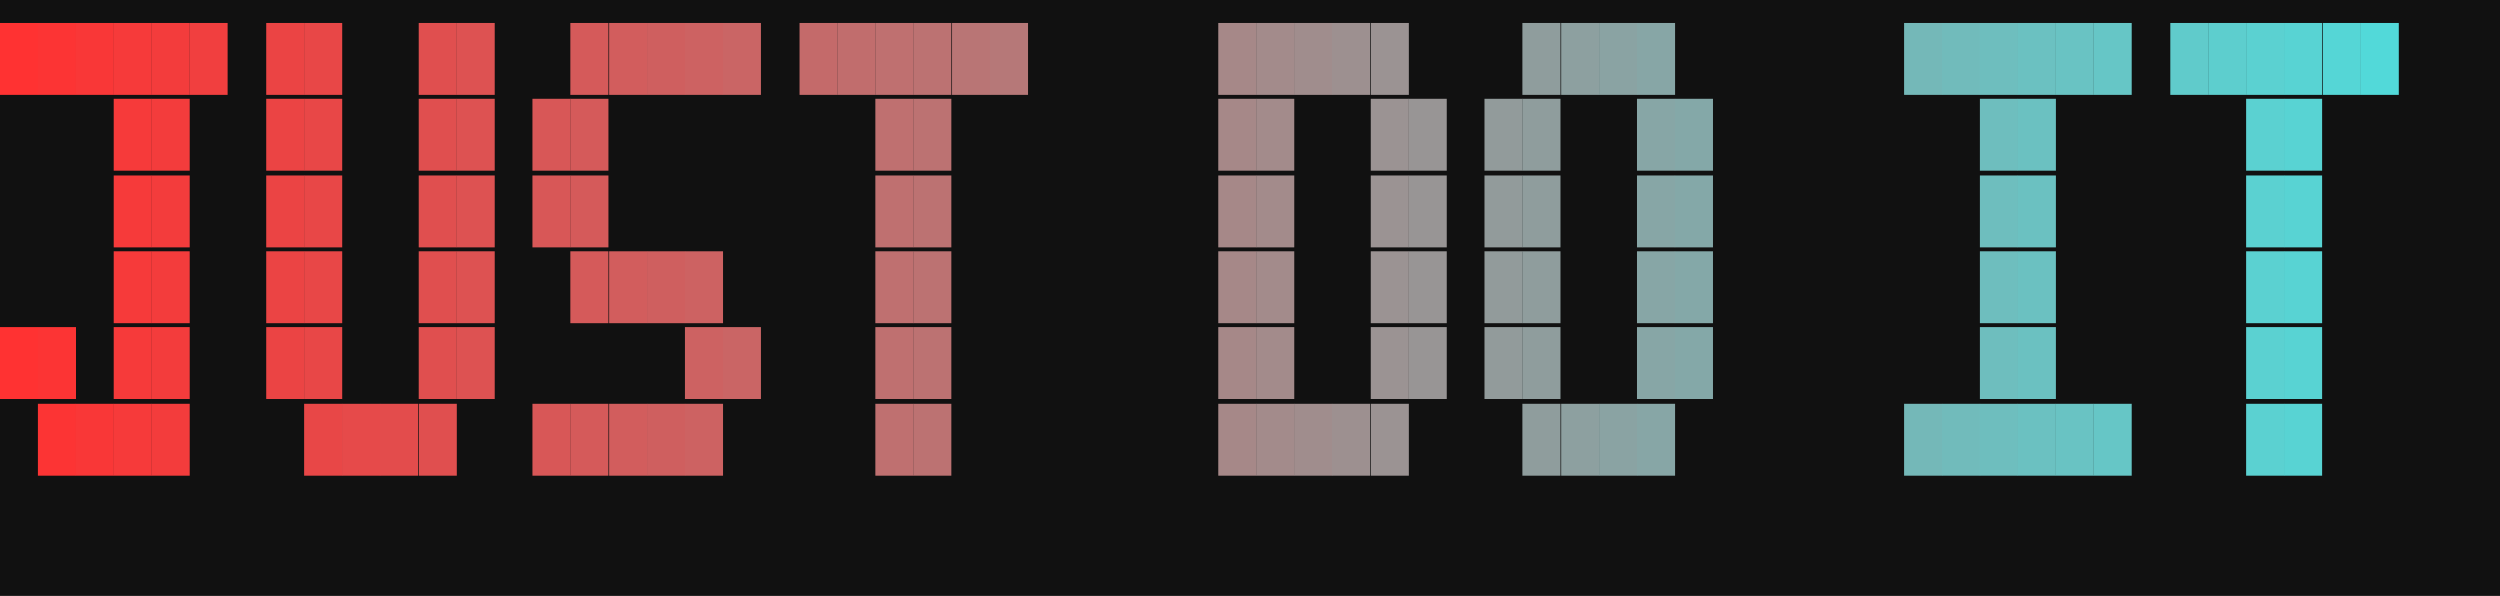
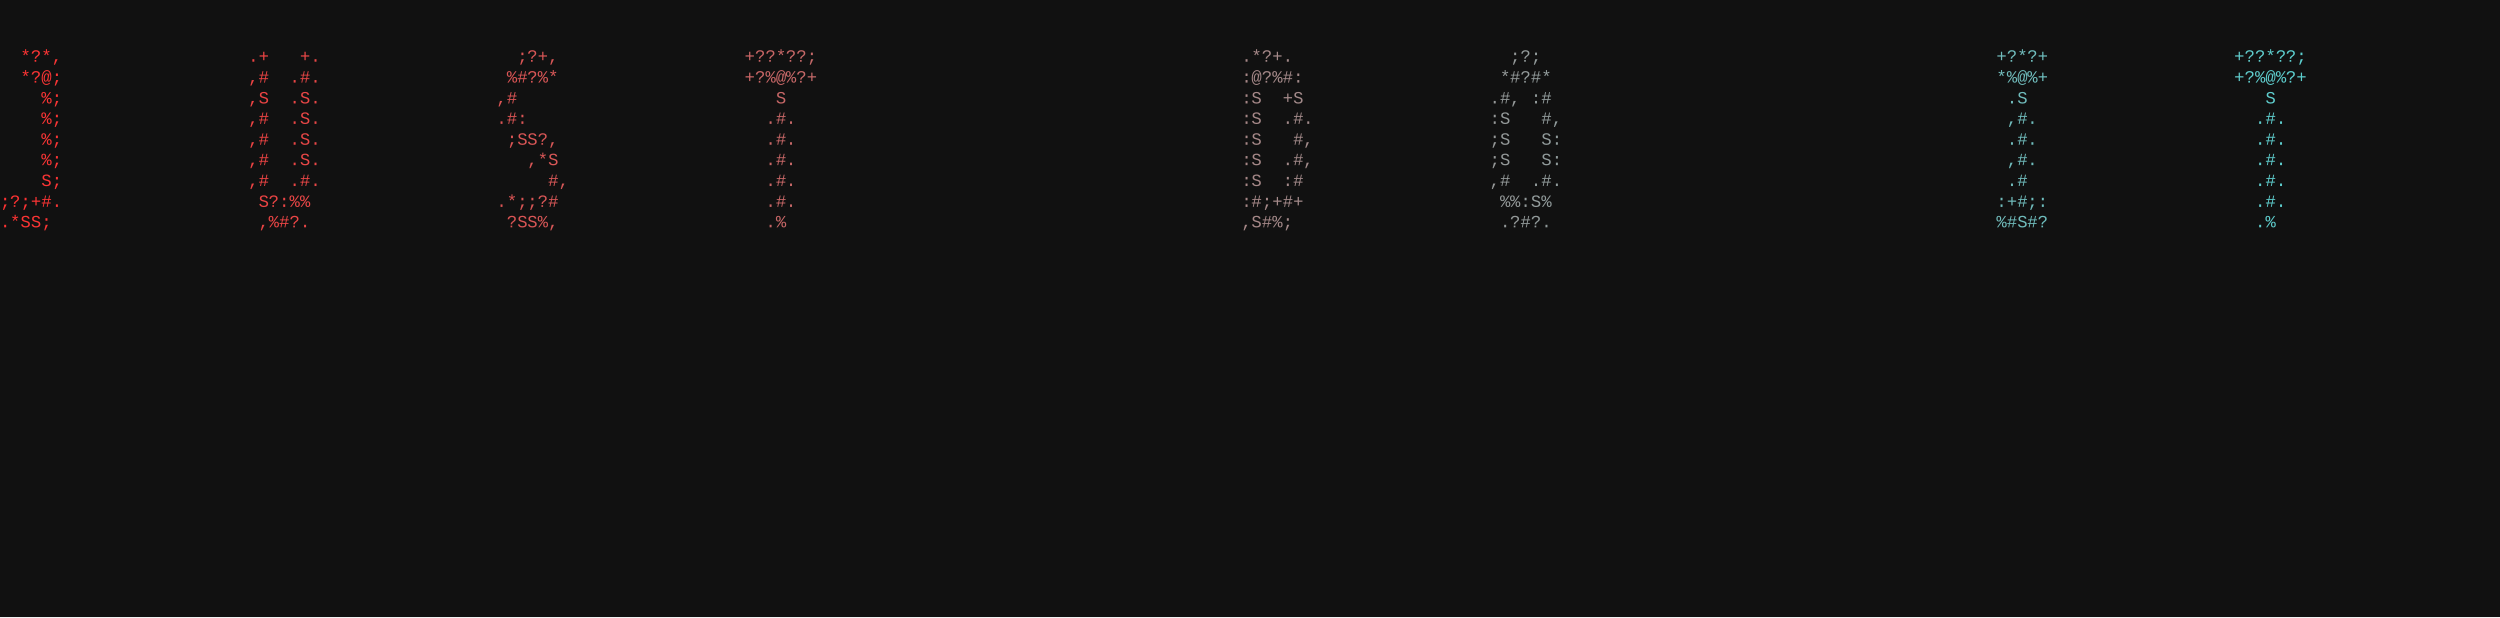
- <svg xmlns="http://www.w3.org/2000/svg" width="2836" height="676">
-   <rect width="2836" height="676" fill="#111111" />
-   <text x="0" y="86" fill="#ff3232" font-size="72" font-family="Courier New, Courier, monospace">█</text>
-   <text x="43" y="86" fill="#fc3434" font-size="72" font-family="Courier New, Courier, monospace">█</text>
-   <text x="86" y="86" fill="#f93737" font-size="72" font-family="Courier New, Courier, monospace">█</text>
-   <text x="129" y="86" fill="#f63a3a" font-size="72" font-family="Courier New, Courier, monospace">█</text>
-   <text x="172" y="86" fill="#f33c3c" font-size="72" font-family="Courier New, Courier, monospace">█</text>
-   <text x="215" y="86" fill="#f13f3f" font-size="72" font-family="Courier New, Courier, monospace">█</text>
-   <text x="302" y="86" fill="#eb4444" font-size="72" font-family="Courier New, Courier, monospace">█</text>
-   <text x="345" y="86" fill="#e84747" font-size="72" font-family="Courier New, Courier, monospace">█</text>
-   <text x="475" y="86" fill="#e04f4f" font-size="72" font-family="Courier New, Courier, monospace">█</text>
-   <text x="518" y="86" fill="#dd5252" font-size="72" font-family="Courier New, Courier, monospace">█</text>
-   <text x="647" y="86" fill="#d55a5a" font-size="72" font-family="Courier New, Courier, monospace">█</text>
-   <text x="691" y="86" fill="#d25d5d" font-size="72" font-family="Courier New, Courier, monospace">█</text>
-   <text x="734" y="86" fill="#cf5f5f" font-size="72" font-family="Courier New, Courier, monospace">█</text>
-   <text x="777" y="86" fill="#cd6262" font-size="72" font-family="Courier New, Courier, monospace">█</text>
-   <text x="820" y="86" fill="#ca6565" font-size="72" font-family="Courier New, Courier, monospace">█</text>
-   <text x="907" y="86" fill="#c46a6a" font-size="72" font-family="Courier New, Courier, monospace">█</text>
-   <text x="950" y="86" fill="#c16d6d" font-size="72" font-family="Courier New, Courier, monospace">█</text>
-   <text x="993" y="86" fill="#bf7070" font-size="72" font-family="Courier New, Courier, monospace">█</text>
-   <text x="1036" y="86" fill="#bc7272" font-size="72" font-family="Courier New, Courier, monospace">█</text>
-   <text x="1080" y="86" fill="#b97575" font-size="72" font-family="Courier New, Courier, monospace">█</text>
-   <text x="1123" y="86" fill="#b67878" font-size="72" font-family="Courier New, Courier, monospace">█</text>
-   <text x="1382" y="86" fill="#a68888" font-size="72" font-family="Courier New, Courier, monospace">█</text>
-   <text x="1425" y="86" fill="#a38b8b" font-size="72" font-family="Courier New, Courier, monospace">█</text>
-   <text x="1468" y="86" fill="#a08d8d" font-size="72" font-family="Courier New, Courier, monospace">█</text>
-   <text x="1511" y="86" fill="#9d9090" font-size="72" font-family="Courier New, Courier, monospace">█</text>
-   <text x="1555" y="86" fill="#9b9393" font-size="72" font-family="Courier New, Courier, monospace">█</text>
-   <text x="1727" y="86" fill="#8f9d9d" font-size="72" font-family="Courier New, Courier, monospace">█</text>
-   <text x="1771" y="86" fill="#8da0a0" font-size="72" font-family="Courier New, Courier, monospace">█</text>
-   <text x="1814" y="86" fill="#8aa3a3" font-size="72" font-family="Courier New, Courier, monospace">█</text>
-   <text x="1857" y="86" fill="#87a6a6" font-size="72" font-family="Courier New, Courier, monospace">█</text>
-   <text x="2160" y="86" fill="#74b8b8" font-size="72" font-family="Courier New, Courier, monospace">█</text>
-   <text x="2203" y="86" fill="#71bbbb" font-size="72" font-family="Courier New, Courier, monospace">█</text>
-   <text x="2246" y="86" fill="#6ebebe" font-size="72" font-family="Courier New, Courier, monospace">█</text>
-   <text x="2289" y="86" fill="#6bc1c1" font-size="72" font-family="Courier New, Courier, monospace">█</text>
-   <text x="2332" y="86" fill="#69c3c3" font-size="72" font-family="Courier New, Courier, monospace">█</text>
-   <text x="2375" y="86" fill="#66c6c6" font-size="72" font-family="Courier New, Courier, monospace">█</text>
-   <text x="2462" y="86" fill="#60cbcb" font-size="72" font-family="Courier New, Courier, monospace">█</text>
-   <text x="2505" y="86" fill="#5dcece" font-size="72" font-family="Courier New, Courier, monospace">█</text>
-   <text x="2548" y="86" fill="#5bd1d1" font-size="72" font-family="Courier New, Courier, monospace">█</text>
-   <text x="2591" y="86" fill="#58d3d3" font-size="72" font-family="Courier New, Courier, monospace">█</text>
-   <text x="2635" y="86" fill="#55d6d6" font-size="72" font-family="Courier New, Courier, monospace">█</text>
-   <text x="2678" y="86" fill="#52d9d9" font-size="72" font-family="Courier New, Courier, monospace">█</text>
-   <text x="129" y="172" fill="#f63a3a" font-size="72" font-family="Courier New, Courier, monospace">█</text>
-   <text x="172" y="172" fill="#f33c3c" font-size="72" font-family="Courier New, Courier, monospace">█</text>
-   <text x="302" y="172" fill="#eb4444" font-size="72" font-family="Courier New, Courier, monospace">█</text>
-   <text x="345" y="172" fill="#e84747" font-size="72" font-family="Courier New, Courier, monospace">█</text>
-   <text x="475" y="172" fill="#e04f4f" font-size="72" font-family="Courier New, Courier, monospace">█</text>
-   <text x="518" y="172" fill="#dd5252" font-size="72" font-family="Courier New, Courier, monospace">█</text>
-   <text x="604" y="172" fill="#d85757" font-size="72" font-family="Courier New, Courier, monospace">█</text>
-   <text x="647" y="172" fill="#d55a5a" font-size="72" font-family="Courier New, Courier, monospace">█</text>
-   <text x="993" y="172" fill="#bf7070" font-size="72" font-family="Courier New, Courier, monospace">█</text>
-   <text x="1036" y="172" fill="#bc7272" font-size="72" font-family="Courier New, Courier, monospace">█</text>
-   <text x="1382" y="172" fill="#a68888" font-size="72" font-family="Courier New, Courier, monospace">█</text>
-   <text x="1425" y="172" fill="#a38b8b" font-size="72" font-family="Courier New, Courier, monospace">█</text>
-   <text x="1555" y="172" fill="#9b9393" font-size="72" font-family="Courier New, Courier, monospace">█</text>
-   <text x="1598" y="172" fill="#989595" font-size="72" font-family="Courier New, Courier, monospace">█</text>
-   <text x="1684" y="172" fill="#929b9b" font-size="72" font-family="Courier New, Courier, monospace">█</text>
-   <text x="1727" y="172" fill="#8f9d9d" font-size="72" font-family="Courier New, Courier, monospace">█</text>
-   <text x="1857" y="172" fill="#87a6a6" font-size="72" font-family="Courier New, Courier, monospace">█</text>
-   <text x="1900" y="172" fill="#84a8a8" font-size="72" font-family="Courier New, Courier, monospace">█</text>
-   <text x="2246" y="172" fill="#6ebebe" font-size="72" font-family="Courier New, Courier, monospace">█</text>
-   <text x="2289" y="172" fill="#6bc1c1" font-size="72" font-family="Courier New, Courier, monospace">█</text>
-   <text x="2548" y="172" fill="#5bd1d1" font-size="72" font-family="Courier New, Courier, monospace">█</text>
-   <text x="2591" y="172" fill="#58d3d3" font-size="72" font-family="Courier New, Courier, monospace">█</text>
-   <text x="129" y="259" fill="#f63a3a" font-size="72" font-family="Courier New, Courier, monospace">█</text>
-   <text x="172" y="259" fill="#f33c3c" font-size="72" font-family="Courier New, Courier, monospace">█</text>
-   <text x="302" y="259" fill="#eb4444" font-size="72" font-family="Courier New, Courier, monospace">█</text>
-   <text x="345" y="259" fill="#e84747" font-size="72" font-family="Courier New, Courier, monospace">█</text>
-   <text x="475" y="259" fill="#e04f4f" font-size="72" font-family="Courier New, Courier, monospace">█</text>
-   <text x="518" y="259" fill="#dd5252" font-size="72" font-family="Courier New, Courier, monospace">█</text>
-   <text x="604" y="259" fill="#d85757" font-size="72" font-family="Courier New, Courier, monospace">█</text>
-   <text x="647" y="259" fill="#d55a5a" font-size="72" font-family="Courier New, Courier, monospace">█</text>
-   <text x="993" y="259" fill="#bf7070" font-size="72" font-family="Courier New, Courier, monospace">█</text>
-   <text x="1036" y="259" fill="#bc7272" font-size="72" font-family="Courier New, Courier, monospace">█</text>
-   <text x="1382" y="259" fill="#a68888" font-size="72" font-family="Courier New, Courier, monospace">█</text>
-   <text x="1425" y="259" fill="#a38b8b" font-size="72" font-family="Courier New, Courier, monospace">█</text>
-   <text x="1555" y="259" fill="#9b9393" font-size="72" font-family="Courier New, Courier, monospace">█</text>
-   <text x="1598" y="259" fill="#989595" font-size="72" font-family="Courier New, Courier, monospace">█</text>
-   <text x="1684" y="259" fill="#929b9b" font-size="72" font-family="Courier New, Courier, monospace">█</text>
-   <text x="1727" y="259" fill="#8f9d9d" font-size="72" font-family="Courier New, Courier, monospace">█</text>
-   <text x="1857" y="259" fill="#87a6a6" font-size="72" font-family="Courier New, Courier, monospace">█</text>
-   <text x="1900" y="259" fill="#84a8a8" font-size="72" font-family="Courier New, Courier, monospace">█</text>
-   <text x="2246" y="259" fill="#6ebebe" font-size="72" font-family="Courier New, Courier, monospace">█</text>
-   <text x="2289" y="259" fill="#6bc1c1" font-size="72" font-family="Courier New, Courier, monospace">█</text>
-   <text x="2548" y="259" fill="#5bd1d1" font-size="72" font-family="Courier New, Courier, monospace">█</text>
-   <text x="2591" y="259" fill="#58d3d3" font-size="72" font-family="Courier New, Courier, monospace">█</text>
-   <text x="129" y="345" fill="#f63a3a" font-size="72" font-family="Courier New, Courier, monospace">█</text>
-   <text x="172" y="345" fill="#f33c3c" font-size="72" font-family="Courier New, Courier, monospace">█</text>
-   <text x="302" y="345" fill="#eb4444" font-size="72" font-family="Courier New, Courier, monospace">█</text>
-   <text x="345" y="345" fill="#e84747" font-size="72" font-family="Courier New, Courier, monospace">█</text>
-   <text x="475" y="345" fill="#e04f4f" font-size="72" font-family="Courier New, Courier, monospace">█</text>
-   <text x="518" y="345" fill="#dd5252" font-size="72" font-family="Courier New, Courier, monospace">█</text>
-   <text x="647" y="345" fill="#d55a5a" font-size="72" font-family="Courier New, Courier, monospace">█</text>
-   <text x="691" y="345" fill="#d25d5d" font-size="72" font-family="Courier New, Courier, monospace">█</text>
-   <text x="734" y="345" fill="#cf5f5f" font-size="72" font-family="Courier New, Courier, monospace">█</text>
-   <text x="777" y="345" fill="#cd6262" font-size="72" font-family="Courier New, Courier, monospace">█</text>
-   <text x="993" y="345" fill="#bf7070" font-size="72" font-family="Courier New, Courier, monospace">█</text>
-   <text x="1036" y="345" fill="#bc7272" font-size="72" font-family="Courier New, Courier, monospace">█</text>
-   <text x="1382" y="345" fill="#a68888" font-size="72" font-family="Courier New, Courier, monospace">█</text>
-   <text x="1425" y="345" fill="#a38b8b" font-size="72" font-family="Courier New, Courier, monospace">█</text>
-   <text x="1555" y="345" fill="#9b9393" font-size="72" font-family="Courier New, Courier, monospace">█</text>
-   <text x="1598" y="345" fill="#989595" font-size="72" font-family="Courier New, Courier, monospace">█</text>
-   <text x="1684" y="345" fill="#929b9b" font-size="72" font-family="Courier New, Courier, monospace">█</text>
-   <text x="1727" y="345" fill="#8f9d9d" font-size="72" font-family="Courier New, Courier, monospace">█</text>
-   <text x="1857" y="345" fill="#87a6a6" font-size="72" font-family="Courier New, Courier, monospace">█</text>
-   <text x="1900" y="345" fill="#84a8a8" font-size="72" font-family="Courier New, Courier, monospace">█</text>
-   <text x="2246" y="345" fill="#6ebebe" font-size="72" font-family="Courier New, Courier, monospace">█</text>
-   <text x="2289" y="345" fill="#6bc1c1" font-size="72" font-family="Courier New, Courier, monospace">█</text>
-   <text x="2548" y="345" fill="#5bd1d1" font-size="72" font-family="Courier New, Courier, monospace">█</text>
-   <text x="2591" y="345" fill="#58d3d3" font-size="72" font-family="Courier New, Courier, monospace">█</text>
-   <text x="0" y="431" fill="#ff3232" font-size="72" font-family="Courier New, Courier, monospace">█</text>
-   <text x="43" y="431" fill="#fc3434" font-size="72" font-family="Courier New, Courier, monospace">█</text>
-   <text x="129" y="431" fill="#f63a3a" font-size="72" font-family="Courier New, Courier, monospace">█</text>
-   <text x="172" y="431" fill="#f33c3c" font-size="72" font-family="Courier New, Courier, monospace">█</text>
-   <text x="302" y="431" fill="#eb4444" font-size="72" font-family="Courier New, Courier, monospace">█</text>
-   <text x="345" y="431" fill="#e84747" font-size="72" font-family="Courier New, Courier, monospace">█</text>
-   <text x="475" y="431" fill="#e04f4f" font-size="72" font-family="Courier New, Courier, monospace">█</text>
-   <text x="518" y="431" fill="#dd5252" font-size="72" font-family="Courier New, Courier, monospace">█</text>
-   <text x="777" y="431" fill="#cd6262" font-size="72" font-family="Courier New, Courier, monospace">█</text>
-   <text x="820" y="431" fill="#ca6565" font-size="72" font-family="Courier New, Courier, monospace">█</text>
-   <text x="993" y="431" fill="#bf7070" font-size="72" font-family="Courier New, Courier, monospace">█</text>
-   <text x="1036" y="431" fill="#bc7272" font-size="72" font-family="Courier New, Courier, monospace">█</text>
-   <text x="1382" y="431" fill="#a68888" font-size="72" font-family="Courier New, Courier, monospace">█</text>
-   <text x="1425" y="431" fill="#a38b8b" font-size="72" font-family="Courier New, Courier, monospace">█</text>
-   <text x="1555" y="431" fill="#9b9393" font-size="72" font-family="Courier New, Courier, monospace">█</text>
-   <text x="1598" y="431" fill="#989595" font-size="72" font-family="Courier New, Courier, monospace">█</text>
-   <text x="1684" y="431" fill="#929b9b" font-size="72" font-family="Courier New, Courier, monospace">█</text>
-   <text x="1727" y="431" fill="#8f9d9d" font-size="72" font-family="Courier New, Courier, monospace">█</text>
-   <text x="1857" y="431" fill="#87a6a6" font-size="72" font-family="Courier New, Courier, monospace">█</text>
-   <text x="1900" y="431" fill="#84a8a8" font-size="72" font-family="Courier New, Courier, monospace">█</text>
-   <text x="2246" y="431" fill="#6ebebe" font-size="72" font-family="Courier New, Courier, monospace">█</text>
-   <text x="2289" y="431" fill="#6bc1c1" font-size="72" font-family="Courier New, Courier, monospace">█</text>
-   <text x="2548" y="431" fill="#5bd1d1" font-size="72" font-family="Courier New, Courier, monospace">█</text>
-   <text x="2591" y="431" fill="#58d3d3" font-size="72" font-family="Courier New, Courier, monospace">█</text>
-   <text x="43" y="518" fill="#fc3434" font-size="72" font-family="Courier New, Courier, monospace">█</text>
-   <text x="86" y="518" fill="#f93737" font-size="72" font-family="Courier New, Courier, monospace">█</text>
-   <text x="129" y="518" fill="#f63a3a" font-size="72" font-family="Courier New, Courier, monospace">█</text>
-   <text x="172" y="518" fill="#f33c3c" font-size="72" font-family="Courier New, Courier, monospace">█</text>
-   <text x="345" y="518" fill="#e84747" font-size="72" font-family="Courier New, Courier, monospace">█</text>
-   <text x="388" y="518" fill="#e64a4a" font-size="72" font-family="Courier New, Courier, monospace">█</text>
-   <text x="431" y="518" fill="#e34c4c" font-size="72" font-family="Courier New, Courier, monospace">█</text>
-   <text x="475" y="518" fill="#e04f4f" font-size="72" font-family="Courier New, Courier, monospace">█</text>
-   <text x="604" y="518" fill="#d85757" font-size="72" font-family="Courier New, Courier, monospace">█</text>
-   <text x="647" y="518" fill="#d55a5a" font-size="72" font-family="Courier New, Courier, monospace">█</text>
-   <text x="691" y="518" fill="#d25d5d" font-size="72" font-family="Courier New, Courier, monospace">█</text>
-   <text x="734" y="518" fill="#cf5f5f" font-size="72" font-family="Courier New, Courier, monospace">█</text>
-   <text x="777" y="518" fill="#cd6262" font-size="72" font-family="Courier New, Courier, monospace">█</text>
-   <text x="993" y="518" fill="#bf7070" font-size="72" font-family="Courier New, Courier, monospace">█</text>
-   <text x="1036" y="518" fill="#bc7272" font-size="72" font-family="Courier New, Courier, monospace">█</text>
-   <text x="1382" y="518" fill="#a68888" font-size="72" font-family="Courier New, Courier, monospace">█</text>
-   <text x="1425" y="518" fill="#a38b8b" font-size="72" font-family="Courier New, Courier, monospace">█</text>
-   <text x="1468" y="518" fill="#a08d8d" font-size="72" font-family="Courier New, Courier, monospace">█</text>
-   <text x="1511" y="518" fill="#9d9090" font-size="72" font-family="Courier New, Courier, monospace">█</text>
-   <text x="1555" y="518" fill="#9b9393" font-size="72" font-family="Courier New, Courier, monospace">█</text>
-   <text x="1727" y="518" fill="#8f9d9d" font-size="72" font-family="Courier New, Courier, monospace">█</text>
-   <text x="1771" y="518" fill="#8da0a0" font-size="72" font-family="Courier New, Courier, monospace">█</text>
-   <text x="1814" y="518" fill="#8aa3a3" font-size="72" font-family="Courier New, Courier, monospace">█</text>
-   <text x="1857" y="518" fill="#87a6a6" font-size="72" font-family="Courier New, Courier, monospace">█</text>
-   <text x="2160" y="518" fill="#74b8b8" font-size="72" font-family="Courier New, Courier, monospace">█</text>
-   <text x="2203" y="518" fill="#71bbbb" font-size="72" font-family="Courier New, Courier, monospace">█</text>
-   <text x="2246" y="518" fill="#6ebebe" font-size="72" font-family="Courier New, Courier, monospace">█</text>
-   <text x="2289" y="518" fill="#6bc1c1" font-size="72" font-family="Courier New, Courier, monospace">█</text>
-   <text x="2332" y="518" fill="#69c3c3" font-size="72" font-family="Courier New, Courier, monospace">█</text>
-   <text x="2375" y="518" fill="#66c6c6" font-size="72" font-family="Courier New, Courier, monospace">█</text>
-   <text x="2548" y="518" fill="#5bd1d1" font-size="72" font-family="Courier New, Courier, monospace">█</text>
-   <text x="2591" y="518" fill="#58d3d3" font-size="72" font-family="Courier New, Courier, monospace">█</text>
+ <svg xmlns="http://www.w3.org/2000/svg" width="5510" height="1360">
+   <rect width="5510" height="1360" fill="#111111" />
+   <text x="45" y="136" fill="#fd3333" font-size="38" font-family="Courier New, Courier, monospace">*</text>
+   <text x="68" y="136" fill="#fc3434" font-size="38" font-family="Courier New, Courier, monospace">?</text>
+   <text x="91" y="136" fill="#fc3434" font-size="38" font-family="Courier New, Courier, monospace">*</text>
+   <text x="114" y="136" fill="#fb3535" font-size="38" font-family="Courier New, Courier, monospace">,</text>
+   <text x="547" y="136" fill="#ed4343" font-size="38" font-family="Courier New, Courier, monospace">.</text>
+   <text x="570" y="136" fill="#ec4343" font-size="38" font-family="Courier New, Courier, monospace">+</text>
+   <text x="661" y="136" fill="#e94646" font-size="38" font-family="Courier New, Courier, monospace">+</text>
+   <text x="684" y="136" fill="#e94747" font-size="38" font-family="Courier New, Courier, monospace">.</text>
+   <text x="1140" y="136" fill="#da5555" font-size="38" font-family="Courier New, Courier, monospace">;</text>
+   <text x="1162" y="136" fill="#d95656" font-size="38" font-family="Courier New, Courier, monospace">?</text>
+   <text x="1185" y="136" fill="#d85656" font-size="38" font-family="Courier New, Courier, monospace">+</text>
+   <text x="1208" y="136" fill="#d85757" font-size="38" font-family="Courier New, Courier, monospace">,</text>
+   <text x="1641" y="136" fill="#ca6565" font-size="38" font-family="Courier New, Courier, monospace">+</text>
+   <text x="1664" y="136" fill="#c96565" font-size="38" font-family="Courier New, Courier, monospace">?</text>
+   <text x="1687" y="136" fill="#c86666" font-size="38" font-family="Courier New, Courier, monospace">?</text>
+   <text x="1710" y="136" fill="#c86767" font-size="38" font-family="Courier New, Courier, monospace">*</text>
+   <text x="1732" y="136" fill="#c76868" font-size="38" font-family="Courier New, Courier, monospace">?</text>
+   <text x="1755" y="136" fill="#c66868" font-size="38" font-family="Courier New, Courier, monospace">?</text>
+   <text x="1778" y="136" fill="#c56969" font-size="38" font-family="Courier New, Courier, monospace">;</text>
+   <text x="2736" y="136" fill="#a78787" font-size="38" font-family="Courier New, Courier, monospace">.</text>
+   <text x="2758" y="136" fill="#a68888" font-size="38" font-family="Courier New, Courier, monospace">*</text>
+   <text x="2781" y="136" fill="#a58888" font-size="38" font-family="Courier New, Courier, monospace">?</text>
+   <text x="2804" y="136" fill="#a48989" font-size="38" font-family="Courier New, Courier, monospace">+</text>
+   <text x="2827" y="136" fill="#a48a8a" font-size="38" font-family="Courier New, Courier, monospace">.</text>
+   <text x="3328" y="136" fill="#949999" font-size="38" font-family="Courier New, Courier, monospace">;</text>
+   <text x="3351" y="136" fill="#939a9a" font-size="38" font-family="Courier New, Courier, monospace">?</text>
+   <text x="3374" y="136" fill="#929b9b" font-size="38" font-family="Courier New, Courier, monospace">;</text>
+   <text x="4400" y="136" fill="#71bbbb" font-size="38" font-family="Courier New, Courier, monospace">+</text>
+   <text x="4423" y="136" fill="#70bbbb" font-size="38" font-family="Courier New, Courier, monospace">?</text>
+   <text x="4446" y="136" fill="#70bcbc" font-size="38" font-family="Courier New, Courier, monospace">*</text>
+   <text x="4468" y="136" fill="#6fbdbd" font-size="38" font-family="Courier New, Courier, monospace">?</text>
+   <text x="4491" y="136" fill="#6ebebe" font-size="38" font-family="Courier New, Courier, monospace">+</text>
+   <text x="4924" y="136" fill="#60cbcb" font-size="38" font-family="Courier New, Courier, monospace">+</text>
+   <text x="4947" y="136" fill="#60cccc" font-size="38" font-family="Courier New, Courier, monospace">?</text>
+   <text x="4970" y="136" fill="#5fcdcd" font-size="38" font-family="Courier New, Courier, monospace">?</text>
+   <text x="4993" y="136" fill="#5ecdcd" font-size="38" font-family="Courier New, Courier, monospace">*</text>
+   <text x="5016" y="136" fill="#5dcece" font-size="38" font-family="Courier New, Courier, monospace">?</text>
+   <text x="5038" y="136" fill="#5dcfcf" font-size="38" font-family="Courier New, Courier, monospace">?</text>
+   <text x="5061" y="136" fill="#5ccfcf" font-size="38" font-family="Courier New, Courier, monospace">;</text>
+   <text x="45" y="182" fill="#fd3333" font-size="38" font-family="Courier New, Courier, monospace">*</text>
+   <text x="68" y="182" fill="#fc3434" font-size="38" font-family="Courier New, Courier, monospace">?</text>
+   <text x="91" y="182" fill="#fc3434" font-size="38" font-family="Courier New, Courier, monospace">@</text>
+   <text x="114" y="182" fill="#fb3535" font-size="38" font-family="Courier New, Courier, monospace">;</text>
+   <text x="547" y="182" fill="#ed4343" font-size="38" font-family="Courier New, Courier, monospace">,</text>
+   <text x="570" y="182" fill="#ec4343" font-size="38" font-family="Courier New, Courier, monospace">#</text>
+   <text x="638" y="182" fill="#ea4545" font-size="38" font-family="Courier New, Courier, monospace">.</text>
+   <text x="661" y="182" fill="#e94646" font-size="38" font-family="Courier New, Courier, monospace">#</text>
+   <text x="684" y="182" fill="#e94747" font-size="38" font-family="Courier New, Courier, monospace">.</text>
+   <text x="1117" y="182" fill="#db5454" font-size="38" font-family="Courier New, Courier, monospace">%</text>
+   <text x="1140" y="182" fill="#da5555" font-size="38" font-family="Courier New, Courier, monospace">#</text>
+   <text x="1162" y="182" fill="#d95656" font-size="38" font-family="Courier New, Courier, monospace">?</text>
+   <text x="1185" y="182" fill="#d85656" font-size="38" font-family="Courier New, Courier, monospace">%</text>
+   <text x="1208" y="182" fill="#d85757" font-size="38" font-family="Courier New, Courier, monospace">*</text>
+   <text x="1641" y="182" fill="#ca6565" font-size="38" font-family="Courier New, Courier, monospace">+</text>
+   <text x="1664" y="182" fill="#c96565" font-size="38" font-family="Courier New, Courier, monospace">?</text>
+   <text x="1687" y="182" fill="#c86666" font-size="38" font-family="Courier New, Courier, monospace">%</text>
+   <text x="1710" y="182" fill="#c86767" font-size="38" font-family="Courier New, Courier, monospace">@</text>
+   <text x="1732" y="182" fill="#c76868" font-size="38" font-family="Courier New, Courier, monospace">%</text>
+   <text x="1755" y="182" fill="#c66868" font-size="38" font-family="Courier New, Courier, monospace">?</text>
+   <text x="1778" y="182" fill="#c56969" font-size="38" font-family="Courier New, Courier, monospace">+</text>
+   <text x="2736" y="182" fill="#a78787" font-size="38" font-family="Courier New, Courier, monospace">:</text>
+   <text x="2758" y="182" fill="#a68888" font-size="38" font-family="Courier New, Courier, monospace">@</text>
+   <text x="2781" y="182" fill="#a58888" font-size="38" font-family="Courier New, Courier, monospace">?</text>
+   <text x="2804" y="182" fill="#a48989" font-size="38" font-family="Courier New, Courier, monospace">%</text>
+   <text x="2827" y="182" fill="#a48a8a" font-size="38" font-family="Courier New, Courier, monospace">#</text>
+   <text x="2850" y="182" fill="#a38a8a" font-size="38" font-family="Courier New, Courier, monospace">:</text>
+   <text x="3306" y="182" fill="#949999" font-size="38" font-family="Courier New, Courier, monospace">*</text>
+   <text x="3328" y="182" fill="#949999" font-size="38" font-family="Courier New, Courier, monospace">#</text>
+   <text x="3351" y="182" fill="#939a9a" font-size="38" font-family="Courier New, Courier, monospace">?</text>
+   <text x="3374" y="182" fill="#929b9b" font-size="38" font-family="Courier New, Courier, monospace">#</text>
+   <text x="3397" y="182" fill="#919b9b" font-size="38" font-family="Courier New, Courier, monospace">*</text>
+   <text x="4400" y="182" fill="#71bbbb" font-size="38" font-family="Courier New, Courier, monospace">*</text>
+   <text x="4423" y="182" fill="#70bbbb" font-size="38" font-family="Courier New, Courier, monospace">%</text>
+   <text x="4446" y="182" fill="#70bcbc" font-size="38" font-family="Courier New, Courier, monospace">@</text>
+   <text x="4468" y="182" fill="#6fbdbd" font-size="38" font-family="Courier New, Courier, monospace">%</text>
+   <text x="4491" y="182" fill="#6ebebe" font-size="38" font-family="Courier New, Courier, monospace">+</text>
+   <text x="4924" y="182" fill="#60cbcb" font-size="38" font-family="Courier New, Courier, monospace">+</text>
+   <text x="4947" y="182" fill="#60cccc" font-size="38" font-family="Courier New, Courier, monospace">?</text>
+   <text x="4970" y="182" fill="#5fcdcd" font-size="38" font-family="Courier New, Courier, monospace">%</text>
+   <text x="4993" y="182" fill="#5ecdcd" font-size="38" font-family="Courier New, Courier, monospace">@</text>
+   <text x="5016" y="182" fill="#5dcece" font-size="38" font-family="Courier New, Courier, monospace">%</text>
+   <text x="5038" y="182" fill="#5dcfcf" font-size="38" font-family="Courier New, Courier, monospace">?</text>
+   <text x="5061" y="182" fill="#5ccfcf" font-size="38" font-family="Courier New, Courier, monospace">+</text>
+   <text x="91" y="228" fill="#fc3434" font-size="38" font-family="Courier New, Courier, monospace">%</text>
+   <text x="114" y="228" fill="#fb3535" font-size="38" font-family="Courier New, Courier, monospace">;</text>
+   <text x="547" y="228" fill="#ed4343" font-size="38" font-family="Courier New, Courier, monospace">,</text>
+   <text x="570" y="228" fill="#ec4343" font-size="38" font-family="Courier New, Courier, monospace">S</text>
+   <text x="638" y="228" fill="#ea4545" font-size="38" font-family="Courier New, Courier, monospace">.</text>
+   <text x="661" y="228" fill="#e94646" font-size="38" font-family="Courier New, Courier, monospace">S</text>
+   <text x="684" y="228" fill="#e94747" font-size="38" font-family="Courier New, Courier, monospace">.</text>
+   <text x="1094" y="228" fill="#db5454" font-size="38" font-family="Courier New, Courier, monospace">,</text>
+   <text x="1117" y="228" fill="#db5454" font-size="38" font-family="Courier New, Courier, monospace">#</text>
+   <text x="1710" y="228" fill="#c86767" font-size="38" font-family="Courier New, Courier, monospace">S</text>
+   <text x="2736" y="228" fill="#a78787" font-size="38" font-family="Courier New, Courier, monospace">:</text>
+   <text x="2758" y="228" fill="#a68888" font-size="38" font-family="Courier New, Courier, monospace">S</text>
+   <text x="2827" y="228" fill="#a48a8a" font-size="38" font-family="Courier New, Courier, monospace">+</text>
+   <text x="2850" y="228" fill="#a38a8a" font-size="38" font-family="Courier New, Courier, monospace">S</text>
+   <text x="3283" y="228" fill="#959898" font-size="38" font-family="Courier New, Courier, monospace">.</text>
+   <text x="3306" y="228" fill="#949999" font-size="38" font-family="Courier New, Courier, monospace">#</text>
+   <text x="3328" y="228" fill="#949999" font-size="38" font-family="Courier New, Courier, monospace">,</text>
+   <text x="3374" y="228" fill="#929b9b" font-size="38" font-family="Courier New, Courier, monospace">:</text>
+   <text x="3397" y="228" fill="#919b9b" font-size="38" font-family="Courier New, Courier, monospace">#</text>
+   <text x="4423" y="228" fill="#70bbbb" font-size="38" font-family="Courier New, Courier, monospace">.</text>
+   <text x="4446" y="228" fill="#70bcbc" font-size="38" font-family="Courier New, Courier, monospace">S</text>
+   <text x="4993" y="228" fill="#5ecdcd" font-size="38" font-family="Courier New, Courier, monospace">S</text>
+   <text x="91" y="273" fill="#fc3434" font-size="38" font-family="Courier New, Courier, monospace">%</text>
+   <text x="114" y="273" fill="#fb3535" font-size="38" font-family="Courier New, Courier, monospace">;</text>
+   <text x="547" y="273" fill="#ed4343" font-size="38" font-family="Courier New, Courier, monospace">,</text>
+   <text x="570" y="273" fill="#ec4343" font-size="38" font-family="Courier New, Courier, monospace">#</text>
+   <text x="638" y="273" fill="#ea4545" font-size="38" font-family="Courier New, Courier, monospace">.</text>
+   <text x="661" y="273" fill="#e94646" font-size="38" font-family="Courier New, Courier, monospace">S</text>
+   <text x="684" y="273" fill="#e94747" font-size="38" font-family="Courier New, Courier, monospace">.</text>
+   <text x="1094" y="273" fill="#db5454" font-size="38" font-family="Courier New, Courier, monospace">.</text>
+   <text x="1117" y="273" fill="#db5454" font-size="38" font-family="Courier New, Courier, monospace">#</text>
+   <text x="1140" y="273" fill="#da5555" font-size="38" font-family="Courier New, Courier, monospace">:</text>
+   <text x="1687" y="273" fill="#c86666" font-size="38" font-family="Courier New, Courier, monospace">.</text>
+   <text x="1710" y="273" fill="#c86767" font-size="38" font-family="Courier New, Courier, monospace">#</text>
+   <text x="1732" y="273" fill="#c76868" font-size="38" font-family="Courier New, Courier, monospace">.</text>
+   <text x="2736" y="273" fill="#a78787" font-size="38" font-family="Courier New, Courier, monospace">:</text>
+   <text x="2758" y="273" fill="#a68888" font-size="38" font-family="Courier New, Courier, monospace">S</text>
+   <text x="2827" y="273" fill="#a48a8a" font-size="38" font-family="Courier New, Courier, monospace">.</text>
+   <text x="2850" y="273" fill="#a38a8a" font-size="38" font-family="Courier New, Courier, monospace">#</text>
+   <text x="2872" y="273" fill="#a28b8b" font-size="38" font-family="Courier New, Courier, monospace">.</text>
+   <text x="3283" y="273" fill="#959898" font-size="38" font-family="Courier New, Courier, monospace">:</text>
+   <text x="3306" y="273" fill="#949999" font-size="38" font-family="Courier New, Courier, monospace">S</text>
+   <text x="3397" y="273" fill="#919b9b" font-size="38" font-family="Courier New, Courier, monospace">#</text>
+   <text x="3420" y="273" fill="#919c9c" font-size="38" font-family="Courier New, Courier, monospace">,</text>
+   <text x="4423" y="273" fill="#70bbbb" font-size="38" font-family="Courier New, Courier, monospace">,</text>
+   <text x="4446" y="273" fill="#70bcbc" font-size="38" font-family="Courier New, Courier, monospace">#</text>
+   <text x="4468" y="273" fill="#6fbdbd" font-size="38" font-family="Courier New, Courier, monospace">.</text>
+   <text x="4970" y="273" fill="#5fcdcd" font-size="38" font-family="Courier New, Courier, monospace">.</text>
+   <text x="4993" y="273" fill="#5ecdcd" font-size="38" font-family="Courier New, Courier, monospace">#</text>
+   <text x="5016" y="273" fill="#5dcece" font-size="38" font-family="Courier New, Courier, monospace">.</text>
+   <text x="91" y="319" fill="#fc3434" font-size="38" font-family="Courier New, Courier, monospace">%</text>
+   <text x="114" y="319" fill="#fb3535" font-size="38" font-family="Courier New, Courier, monospace">;</text>
+   <text x="547" y="319" fill="#ed4343" font-size="38" font-family="Courier New, Courier, monospace">,</text>
+   <text x="570" y="319" fill="#ec4343" font-size="38" font-family="Courier New, Courier, monospace">#</text>
+   <text x="638" y="319" fill="#ea4545" font-size="38" font-family="Courier New, Courier, monospace">.</text>
+   <text x="661" y="319" fill="#e94646" font-size="38" font-family="Courier New, Courier, monospace">S</text>
+   <text x="684" y="319" fill="#e94747" font-size="38" font-family="Courier New, Courier, monospace">.</text>
+   <text x="1117" y="319" fill="#db5454" font-size="38" font-family="Courier New, Courier, monospace">;</text>
+   <text x="1140" y="319" fill="#da5555" font-size="38" font-family="Courier New, Courier, monospace">S</text>
+   <text x="1162" y="319" fill="#d95656" font-size="38" font-family="Courier New, Courier, monospace">S</text>
+   <text x="1185" y="319" fill="#d85656" font-size="38" font-family="Courier New, Courier, monospace">?</text>
+   <text x="1208" y="319" fill="#d85757" font-size="38" font-family="Courier New, Courier, monospace">,</text>
+   <text x="1687" y="319" fill="#c86666" font-size="38" font-family="Courier New, Courier, monospace">.</text>
+   <text x="1710" y="319" fill="#c86767" font-size="38" font-family="Courier New, Courier, monospace">#</text>
+   <text x="1732" y="319" fill="#c76868" font-size="38" font-family="Courier New, Courier, monospace">.</text>
+   <text x="2736" y="319" fill="#a78787" font-size="38" font-family="Courier New, Courier, monospace">:</text>
+   <text x="2758" y="319" fill="#a68888" font-size="38" font-family="Courier New, Courier, monospace">S</text>
+   <text x="2850" y="319" fill="#a38a8a" font-size="38" font-family="Courier New, Courier, monospace">#</text>
+   <text x="2872" y="319" fill="#a28b8b" font-size="38" font-family="Courier New, Courier, monospace">,</text>
+   <text x="3283" y="319" fill="#959898" font-size="38" font-family="Courier New, Courier, monospace">;</text>
+   <text x="3306" y="319" fill="#949999" font-size="38" font-family="Courier New, Courier, monospace">S</text>
+   <text x="3397" y="319" fill="#919b9b" font-size="38" font-family="Courier New, Courier, monospace">S</text>
+   <text x="3420" y="319" fill="#919c9c" font-size="38" font-family="Courier New, Courier, monospace">:</text>
+   <text x="4423" y="319" fill="#70bbbb" font-size="38" font-family="Courier New, Courier, monospace">.</text>
+   <text x="4446" y="319" fill="#70bcbc" font-size="38" font-family="Courier New, Courier, monospace">#</text>
+   <text x="4468" y="319" fill="#6fbdbd" font-size="38" font-family="Courier New, Courier, monospace">.</text>
+   <text x="4970" y="319" fill="#5fcdcd" font-size="38" font-family="Courier New, Courier, monospace">.</text>
+   <text x="4993" y="319" fill="#5ecdcd" font-size="38" font-family="Courier New, Courier, monospace">#</text>
+   <text x="5016" y="319" fill="#5dcece" font-size="38" font-family="Courier New, Courier, monospace">.</text>
+   <text x="91" y="364" fill="#fc3434" font-size="38" font-family="Courier New, Courier, monospace">%</text>
+   <text x="114" y="364" fill="#fb3535" font-size="38" font-family="Courier New, Courier, monospace">;</text>
+   <text x="547" y="364" fill="#ed4343" font-size="38" font-family="Courier New, Courier, monospace">,</text>
+   <text x="570" y="364" fill="#ec4343" font-size="38" font-family="Courier New, Courier, monospace">#</text>
+   <text x="638" y="364" fill="#ea4545" font-size="38" font-family="Courier New, Courier, monospace">.</text>
+   <text x="661" y="364" fill="#e94646" font-size="38" font-family="Courier New, Courier, monospace">S</text>
+   <text x="684" y="364" fill="#e94747" font-size="38" font-family="Courier New, Courier, monospace">.</text>
+   <text x="1162" y="364" fill="#d95656" font-size="38" font-family="Courier New, Courier, monospace">,</text>
+   <text x="1185" y="364" fill="#d85656" font-size="38" font-family="Courier New, Courier, monospace">*</text>
+   <text x="1208" y="364" fill="#d85757" font-size="38" font-family="Courier New, Courier, monospace">S</text>
+   <text x="1687" y="364" fill="#c86666" font-size="38" font-family="Courier New, Courier, monospace">.</text>
+   <text x="1710" y="364" fill="#c86767" font-size="38" font-family="Courier New, Courier, monospace">#</text>
+   <text x="1732" y="364" fill="#c76868" font-size="38" font-family="Courier New, Courier, monospace">.</text>
+   <text x="2736" y="364" fill="#a78787" font-size="38" font-family="Courier New, Courier, monospace">:</text>
+   <text x="2758" y="364" fill="#a68888" font-size="38" font-family="Courier New, Courier, monospace">S</text>
+   <text x="2827" y="364" fill="#a48a8a" font-size="38" font-family="Courier New, Courier, monospace">.</text>
+   <text x="2850" y="364" fill="#a38a8a" font-size="38" font-family="Courier New, Courier, monospace">#</text>
+   <text x="2872" y="364" fill="#a28b8b" font-size="38" font-family="Courier New, Courier, monospace">,</text>
+   <text x="3283" y="364" fill="#959898" font-size="38" font-family="Courier New, Courier, monospace">;</text>
+   <text x="3306" y="364" fill="#949999" font-size="38" font-family="Courier New, Courier, monospace">S</text>
+   <text x="3397" y="364" fill="#919b9b" font-size="38" font-family="Courier New, Courier, monospace">S</text>
+   <text x="3420" y="364" fill="#919c9c" font-size="38" font-family="Courier New, Courier, monospace">:</text>
+   <text x="4423" y="364" fill="#70bbbb" font-size="38" font-family="Courier New, Courier, monospace">,</text>
+   <text x="4446" y="364" fill="#70bcbc" font-size="38" font-family="Courier New, Courier, monospace">#</text>
+   <text x="4468" y="364" fill="#6fbdbd" font-size="38" font-family="Courier New, Courier, monospace">.</text>
+   <text x="4970" y="364" fill="#5fcdcd" font-size="38" font-family="Courier New, Courier, monospace">.</text>
+   <text x="4993" y="364" fill="#5ecdcd" font-size="38" font-family="Courier New, Courier, monospace">#</text>
+   <text x="5016" y="364" fill="#5dcece" font-size="38" font-family="Courier New, Courier, monospace">.</text>
+   <text x="91" y="410" fill="#fc3434" font-size="38" font-family="Courier New, Courier, monospace">S</text>
+   <text x="114" y="410" fill="#fb3535" font-size="38" font-family="Courier New, Courier, monospace">;</text>
+   <text x="547" y="410" fill="#ed4343" font-size="38" font-family="Courier New, Courier, monospace">,</text>
+   <text x="570" y="410" fill="#ec4343" font-size="38" font-family="Courier New, Courier, monospace">#</text>
+   <text x="638" y="410" fill="#ea4545" font-size="38" font-family="Courier New, Courier, monospace">.</text>
+   <text x="661" y="410" fill="#e94646" font-size="38" font-family="Courier New, Courier, monospace">#</text>
+   <text x="684" y="410" fill="#e94747" font-size="38" font-family="Courier New, Courier, monospace">.</text>
+   <text x="1208" y="410" fill="#d85757" font-size="38" font-family="Courier New, Courier, monospace">#</text>
+   <text x="1231" y="410" fill="#d75858" font-size="38" font-family="Courier New, Courier, monospace">,</text>
+   <text x="1687" y="410" fill="#c86666" font-size="38" font-family="Courier New, Courier, monospace">.</text>
+   <text x="1710" y="410" fill="#c86767" font-size="38" font-family="Courier New, Courier, monospace">#</text>
+   <text x="1732" y="410" fill="#c76868" font-size="38" font-family="Courier New, Courier, monospace">.</text>
+   <text x="2736" y="410" fill="#a78787" font-size="38" font-family="Courier New, Courier, monospace">:</text>
+   <text x="2758" y="410" fill="#a68888" font-size="38" font-family="Courier New, Courier, monospace">S</text>
+   <text x="2827" y="410" fill="#a48a8a" font-size="38" font-family="Courier New, Courier, monospace">:</text>
+   <text x="2850" y="410" fill="#a38a8a" font-size="38" font-family="Courier New, Courier, monospace">#</text>
+   <text x="3283" y="410" fill="#959898" font-size="38" font-family="Courier New, Courier, monospace">,</text>
+   <text x="3306" y="410" fill="#949999" font-size="38" font-family="Courier New, Courier, monospace">#</text>
+   <text x="3374" y="410" fill="#929b9b" font-size="38" font-family="Courier New, Courier, monospace">.</text>
+   <text x="3397" y="410" fill="#919b9b" font-size="38" font-family="Courier New, Courier, monospace">#</text>
+   <text x="3420" y="410" fill="#919c9c" font-size="38" font-family="Courier New, Courier, monospace">.</text>
+   <text x="4423" y="410" fill="#70bbbb" font-size="38" font-family="Courier New, Courier, monospace">.</text>
+   <text x="4446" y="410" fill="#70bcbc" font-size="38" font-family="Courier New, Courier, monospace">#</text>
+   <text x="4970" y="410" fill="#5fcdcd" font-size="38" font-family="Courier New, Courier, monospace">.</text>
+   <text x="4993" y="410" fill="#5ecdcd" font-size="38" font-family="Courier New, Courier, monospace">#</text>
+   <text x="5016" y="410" fill="#5dcece" font-size="38" font-family="Courier New, Courier, monospace">.</text>
+   <text x="0" y="456" fill="#ff3232" font-size="38" font-family="Courier New, Courier, monospace">;</text>
+   <text x="22" y="456" fill="#fe3232" font-size="38" font-family="Courier New, Courier, monospace">?</text>
+   <text x="45" y="456" fill="#fd3333" font-size="38" font-family="Courier New, Courier, monospace">;</text>
+   <text x="68" y="456" fill="#fc3434" font-size="38" font-family="Courier New, Courier, monospace">+</text>
+   <text x="91" y="456" fill="#fc3434" font-size="38" font-family="Courier New, Courier, monospace">#</text>
+   <text x="114" y="456" fill="#fb3535" font-size="38" font-family="Courier New, Courier, monospace">.</text>
+   <text x="570" y="456" fill="#ec4343" font-size="38" font-family="Courier New, Courier, monospace">S</text>
+   <text x="592" y="456" fill="#eb4444" font-size="38" font-family="Courier New, Courier, monospace">?</text>
+   <text x="615" y="456" fill="#eb4545" font-size="38" font-family="Courier New, Courier, monospace">:</text>
+   <text x="638" y="456" fill="#ea4545" font-size="38" font-family="Courier New, Courier, monospace">%</text>
+   <text x="661" y="456" fill="#e94646" font-size="38" font-family="Courier New, Courier, monospace">%</text>
+   <text x="1094" y="456" fill="#db5454" font-size="38" font-family="Courier New, Courier, monospace">.</text>
+   <text x="1117" y="456" fill="#db5454" font-size="38" font-family="Courier New, Courier, monospace">*</text>
+   <text x="1140" y="456" fill="#da5555" font-size="38" font-family="Courier New, Courier, monospace">;</text>
+   <text x="1162" y="456" fill="#d95656" font-size="38" font-family="Courier New, Courier, monospace">;</text>
+   <text x="1185" y="456" fill="#d85656" font-size="38" font-family="Courier New, Courier, monospace">?</text>
+   <text x="1208" y="456" fill="#d85757" font-size="38" font-family="Courier New, Courier, monospace">#</text>
+   <text x="1687" y="456" fill="#c86666" font-size="38" font-family="Courier New, Courier, monospace">.</text>
+   <text x="1710" y="456" fill="#c86767" font-size="38" font-family="Courier New, Courier, monospace">#</text>
+   <text x="1732" y="456" fill="#c76868" font-size="38" font-family="Courier New, Courier, monospace">.</text>
+   <text x="2736" y="456" fill="#a78787" font-size="38" font-family="Courier New, Courier, monospace">:</text>
+   <text x="2758" y="456" fill="#a68888" font-size="38" font-family="Courier New, Courier, monospace">#</text>
+   <text x="2781" y="456" fill="#a58888" font-size="38" font-family="Courier New, Courier, monospace">;</text>
+   <text x="2804" y="456" fill="#a48989" font-size="38" font-family="Courier New, Courier, monospace">+</text>
+   <text x="2827" y="456" fill="#a48a8a" font-size="38" font-family="Courier New, Courier, monospace">#</text>
+   <text x="2850" y="456" fill="#a38a8a" font-size="38" font-family="Courier New, Courier, monospace">+</text>
+   <text x="3306" y="456" fill="#949999" font-size="38" font-family="Courier New, Courier, monospace">%</text>
+   <text x="3328" y="456" fill="#949999" font-size="38" font-family="Courier New, Courier, monospace">%</text>
+   <text x="3351" y="456" fill="#939a9a" font-size="38" font-family="Courier New, Courier, monospace">:</text>
+   <text x="3374" y="456" fill="#929b9b" font-size="38" font-family="Courier New, Courier, monospace">S</text>
+   <text x="3397" y="456" fill="#919b9b" font-size="38" font-family="Courier New, Courier, monospace">%</text>
+   <text x="4400" y="456" fill="#71bbbb" font-size="38" font-family="Courier New, Courier, monospace">:</text>
+   <text x="4423" y="456" fill="#70bbbb" font-size="38" font-family="Courier New, Courier, monospace">+</text>
+   <text x="4446" y="456" fill="#70bcbc" font-size="38" font-family="Courier New, Courier, monospace">#</text>
+   <text x="4468" y="456" fill="#6fbdbd" font-size="38" font-family="Courier New, Courier, monospace">;</text>
+   <text x="4491" y="456" fill="#6ebebe" font-size="38" font-family="Courier New, Courier, monospace">:</text>
+   <text x="4970" y="456" fill="#5fcdcd" font-size="38" font-family="Courier New, Courier, monospace">.</text>
+   <text x="4993" y="456" fill="#5ecdcd" font-size="38" font-family="Courier New, Courier, monospace">#</text>
+   <text x="5016" y="456" fill="#5dcece" font-size="38" font-family="Courier New, Courier, monospace">.</text>
+   <text x="0" y="501" fill="#ff3232" font-size="38" font-family="Courier New, Courier, monospace">.</text>
+   <text x="22" y="501" fill="#fe3232" font-size="38" font-family="Courier New, Courier, monospace">*</text>
+   <text x="45" y="501" fill="#fd3333" font-size="38" font-family="Courier New, Courier, monospace">S</text>
+   <text x="68" y="501" fill="#fc3434" font-size="38" font-family="Courier New, Courier, monospace">S</text>
+   <text x="91" y="501" fill="#fc3434" font-size="38" font-family="Courier New, Courier, monospace">;</text>
+   <text x="570" y="501" fill="#ec4343" font-size="38" font-family="Courier New, Courier, monospace">,</text>
+   <text x="592" y="501" fill="#eb4444" font-size="38" font-family="Courier New, Courier, monospace">%</text>
+   <text x="615" y="501" fill="#eb4545" font-size="38" font-family="Courier New, Courier, monospace">#</text>
+   <text x="638" y="501" fill="#ea4545" font-size="38" font-family="Courier New, Courier, monospace">?</text>
+   <text x="661" y="501" fill="#e94646" font-size="38" font-family="Courier New, Courier, monospace">.</text>
+   <text x="1117" y="501" fill="#db5454" font-size="38" font-family="Courier New, Courier, monospace">?</text>
+   <text x="1140" y="501" fill="#da5555" font-size="38" font-family="Courier New, Courier, monospace">S</text>
+   <text x="1162" y="501" fill="#d95656" font-size="38" font-family="Courier New, Courier, monospace">S</text>
+   <text x="1185" y="501" fill="#d85656" font-size="38" font-family="Courier New, Courier, monospace">%</text>
+   <text x="1208" y="501" fill="#d85757" font-size="38" font-family="Courier New, Courier, monospace">,</text>
+   <text x="1687" y="501" fill="#c86666" font-size="38" font-family="Courier New, Courier, monospace">.</text>
+   <text x="1710" y="501" fill="#c86767" font-size="38" font-family="Courier New, Courier, monospace">%</text>
+   <text x="2736" y="501" fill="#a78787" font-size="38" font-family="Courier New, Courier, monospace">,</text>
+   <text x="2758" y="501" fill="#a68888" font-size="38" font-family="Courier New, Courier, monospace">S</text>
+   <text x="2781" y="501" fill="#a58888" font-size="38" font-family="Courier New, Courier, monospace">#</text>
+   <text x="2804" y="501" fill="#a48989" font-size="38" font-family="Courier New, Courier, monospace">%</text>
+   <text x="2827" y="501" fill="#a48a8a" font-size="38" font-family="Courier New, Courier, monospace">;</text>
+   <text x="3306" y="501" fill="#949999" font-size="38" font-family="Courier New, Courier, monospace">.</text>
+   <text x="3328" y="501" fill="#949999" font-size="38" font-family="Courier New, Courier, monospace">?</text>
+   <text x="3351" y="501" fill="#939a9a" font-size="38" font-family="Courier New, Courier, monospace">#</text>
+   <text x="3374" y="501" fill="#929b9b" font-size="38" font-family="Courier New, Courier, monospace">?</text>
+   <text x="3397" y="501" fill="#919b9b" font-size="38" font-family="Courier New, Courier, monospace">.</text>
+   <text x="4400" y="501" fill="#71bbbb" font-size="38" font-family="Courier New, Courier, monospace">%</text>
+   <text x="4423" y="501" fill="#70bbbb" font-size="38" font-family="Courier New, Courier, monospace">#</text>
+   <text x="4446" y="501" fill="#70bcbc" font-size="38" font-family="Courier New, Courier, monospace">S</text>
+   <text x="4468" y="501" fill="#6fbdbd" font-size="38" font-family="Courier New, Courier, monospace">#</text>
+   <text x="4491" y="501" fill="#6ebebe" font-size="38" font-family="Courier New, Courier, monospace">?</text>
+   <text x="4970" y="501" fill="#5fcdcd" font-size="38" font-family="Courier New, Courier, monospace">.</text>
+   <text x="4993" y="501" fill="#5ecdcd" font-size="38" font-family="Courier New, Courier, monospace">%</text>
</svg>
